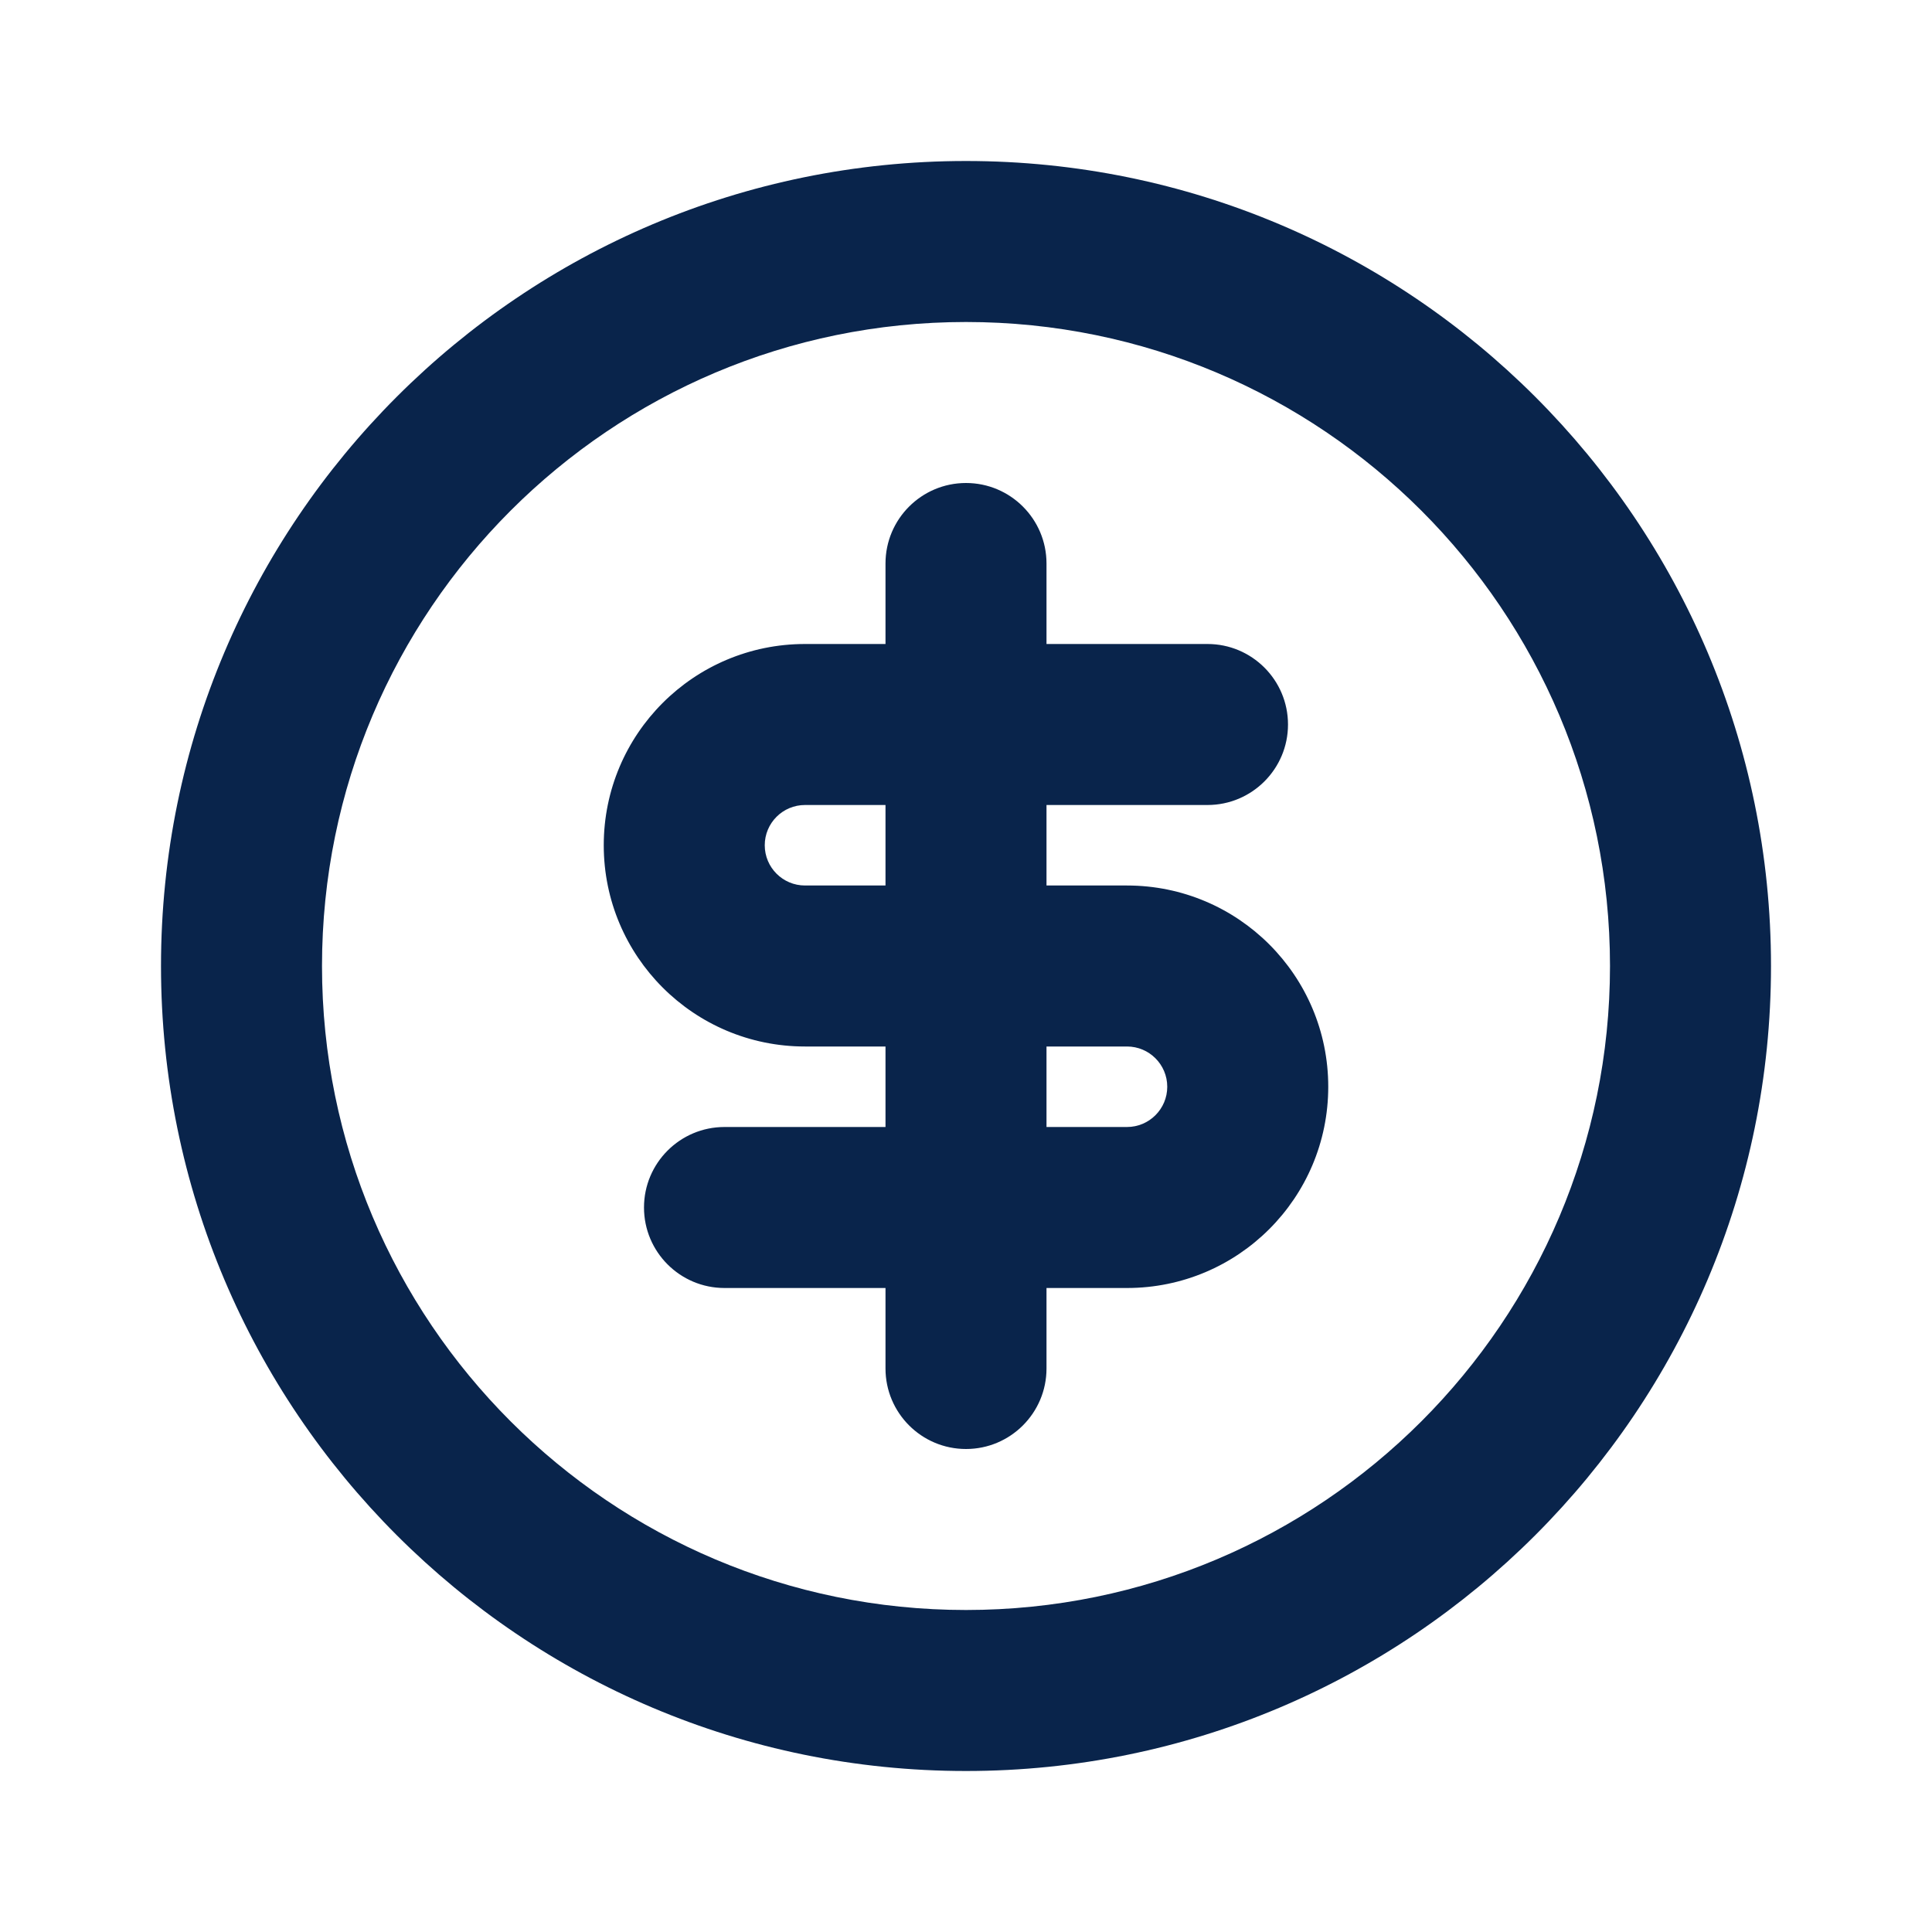
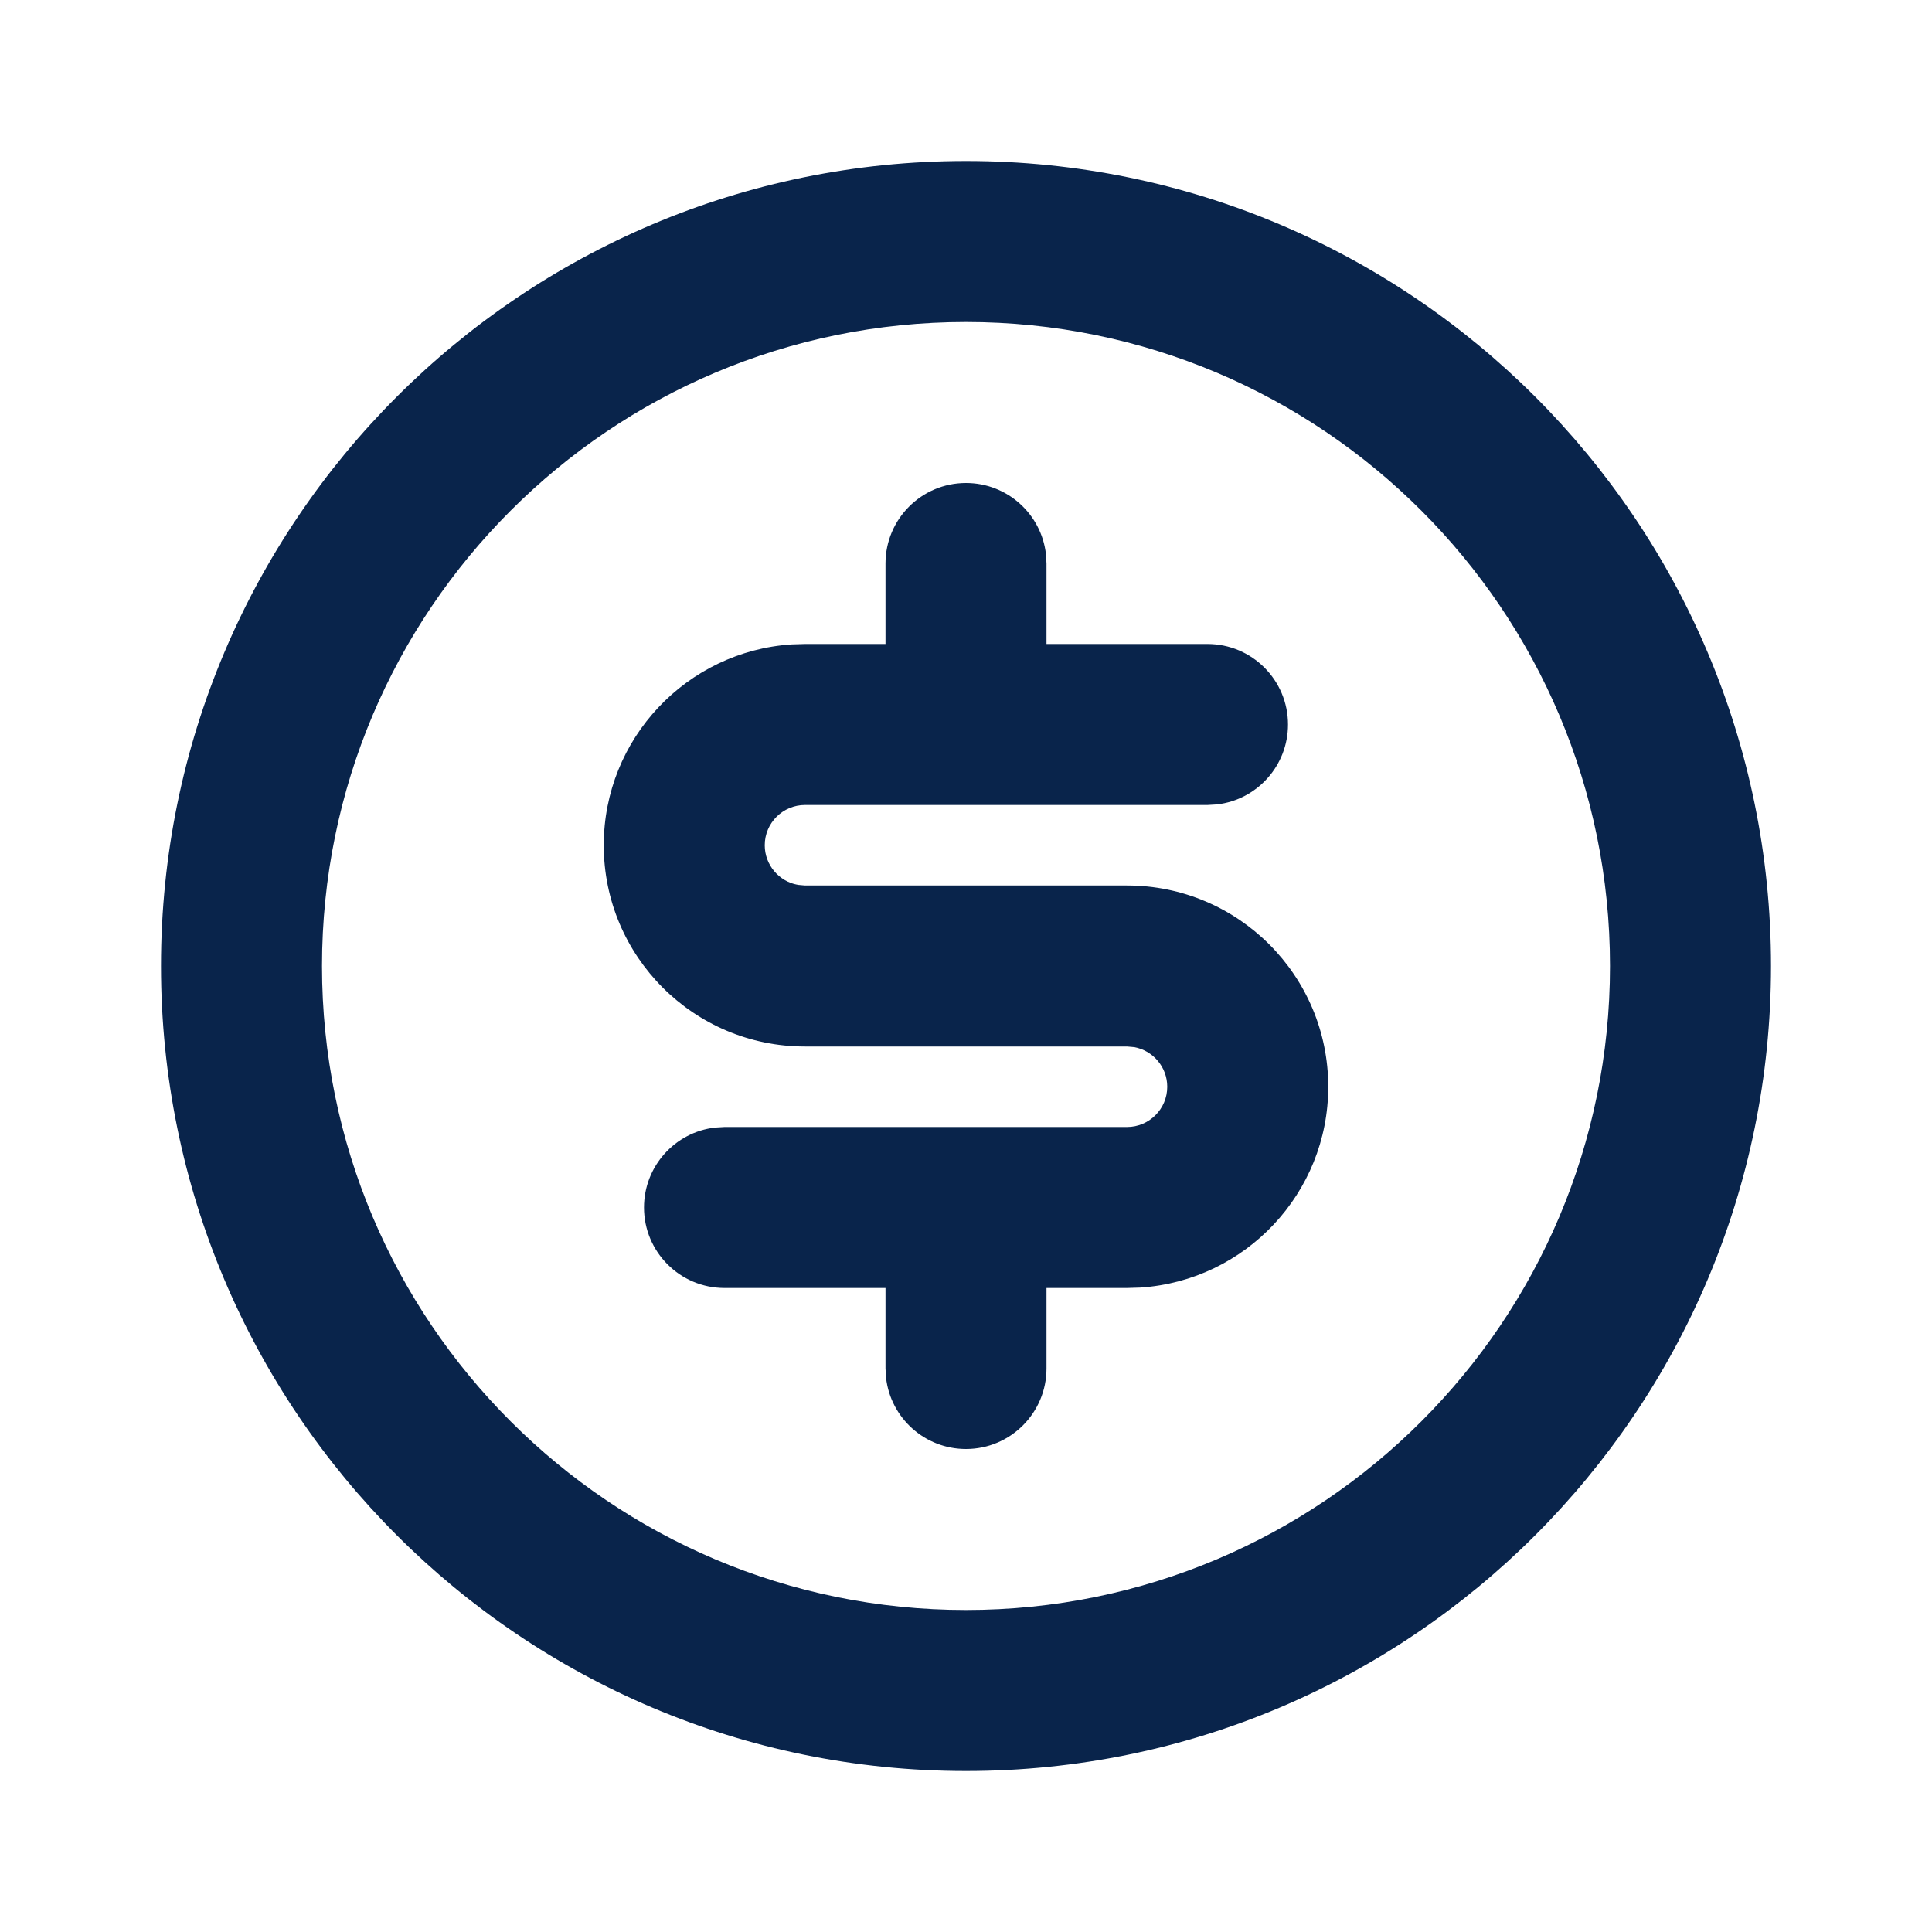
<svg xmlns="http://www.w3.org/2000/svg" width="24px" height="24px" viewBox="0 0 24 24" version="1.1">
-   <g id="页面-1" stroke="none" stroke-width="1" fill="none" fill-rule="evenodd">
-     <g id="Business" transform="translate(-624, 0)">
-       <g id="currency_dollar_line" transform="translate(624, 0)">
-         <path d="M24,0 L24,24 L0,24 L0,0 L24,0 Z M12.593,23.258 L12.582,23.26 L12.511,23.295 L12.492,23.299 L12.492,23.299 L12.477,23.295 L12.406,23.26 C12.396,23.256 12.387,23.259 12.382,23.265 L12.378,23.276 L12.361,23.703 L12.366,23.723 L12.377,23.736 L12.48,23.81 L12.495,23.814 L12.495,23.814 L12.507,23.81 L12.611,23.736 L12.623,23.72 L12.623,23.72 L12.627,23.703 L12.61,23.276 C12.608,23.266 12.601,23.259 12.593,23.258 L12.593,23.258 Z M12.858,23.145 L12.845,23.147 L12.66,23.24 L12.65,23.25 L12.65,23.25 L12.647,23.261 L12.665,23.691 L12.67,23.703 L12.67,23.703 L12.678,23.71 L12.879,23.803 C12.891,23.807 12.902,23.803 12.908,23.795 L12.912,23.781 L12.878,23.167 C12.875,23.155 12.867,23.147 12.858,23.145 L12.858,23.145 Z M12.143,23.147 C12.133,23.142 12.122,23.145 12.116,23.153 L12.11,23.167 L12.076,23.781 C12.075,23.793 12.083,23.802 12.093,23.805 L12.108,23.803 L12.309,23.71 L12.319,23.702 L12.319,23.702 L12.323,23.691 L12.34,23.261 L12.337,23.249 L12.337,23.249 L12.328,23.24 L12.143,23.147 Z" id="MingCute" fill-rule="nonzero" />
-         <path d="M12,2 C17.523,2 22,6.477 22,12 C22,17.523 17.523,22 12,22 C6.477,22 2,17.523 2,12 C2,6.477 6.477,2 12,2 Z M12,4 C7.582,4 4,7.582 4,12 C4,16.418 7.582,20 12,20 C16.418,20 20,16.418 20,12 C20,7.582 16.418,4 12,4 Z M12,6 C12.552,6 13,6.448 13,7 L13,8 L15,8 C15.552,8 16,8.448 16,9 C16,9.552 15.552,10 15,10 L13,10 L13,11 L14,11 C15.381,11 16.5,12.119 16.5,13.5 C16.5,14.881 15.381,16 14,16 L13,16 L13,17 C13,17.552 12.552,18 12,18 C11.448,18 11,17.552 11,17 L11,16 L9,16 C8.448,16 8,15.552 8,15 C8,14.448 8.448,14 9,14 L11,14 L11,13 L10,13 C8.619,13 7.5,11.881 7.5,10.5 C7.5,9.119 8.619,8 10,8 L11,8 L11,7 C11,6.448 11.448,6 12,6 Z M14,13 L13,13 L13,14 L14,14 C14.276,14 14.5,13.776 14.5,13.5 C14.5,13.224 14.276,13 14,13 Z M11,10 L10,10 C9.724,10 9.5,10.224 9.5,10.5 C9.5,10.776 9.724,11 10,11 L11,11 L11,10 Z" id="形状" fill="#09244B" />
+   <g id="Icon" stroke="none" stroke-width="1" fill="none" fill-rule="evenodd">
+     <g id="Business" transform="translate(-576, 0)" fill-rule="nonzero">
+       <g id="currency_dollar_line" transform="translate(576, 0)">
+         <rect id="矩形" x="0" y="0" width="24" height="24" />
+         <path d="M12,2 C17.523,2 22,6.477 22,12 C22,17.523 17.523,22 12,22 C6.477,22 2,17.523 2,12 C2,6.477 6.477,2 12,2 Z M12,4 C7.582,4 4,7.582 4,12 C4,16.418 7.582,20 12,20 C16.418,20 20,16.418 20,12 C20,7.582 16.418,4 12,4 Z M12,6 C12.513,6 12.936,6.386 12.993,6.883 L13,7 L13,8 L15,8 C15.552,8 16,8.448 16,9 C16,9.513 15.614,9.936 15.117,9.993 L15,10 L10,10 C9.724,10 9.5,10.224 9.5,10.5 C9.5,10.745 9.677,10.95 9.91,10.992 L10,11 L14,11 C15.381,11 16.5,12.119 16.5,13.5 C16.5,14.825 15.468,15.91 14.164,15.995 L14,16 L13,16 L13,17 C13,17.552 12.552,18 12,18 C11.487,18 11.064,17.614 11.007,17.117 L11,17 L11,16 L9,16 C8.448,16 8,15.552 8,15 C8,14.487 8.386,14.064 8.883,14.007 L9,14 L14,14 C14.276,14 14.5,13.776 14.5,13.5 C14.5,13.255 14.323,13.05 14.09,13.008 L14,13 L10,13 C8.619,13 7.5,11.881 7.5,10.5 C7.5,9.175 8.532,8.09 9.836,8.005 L10,8 L11,8 L11,7 C11,6.448 11.448,6 12,6 Z" id="形状" fill="#09244B" />
      </g>
    </g>
  </g>
</svg>
